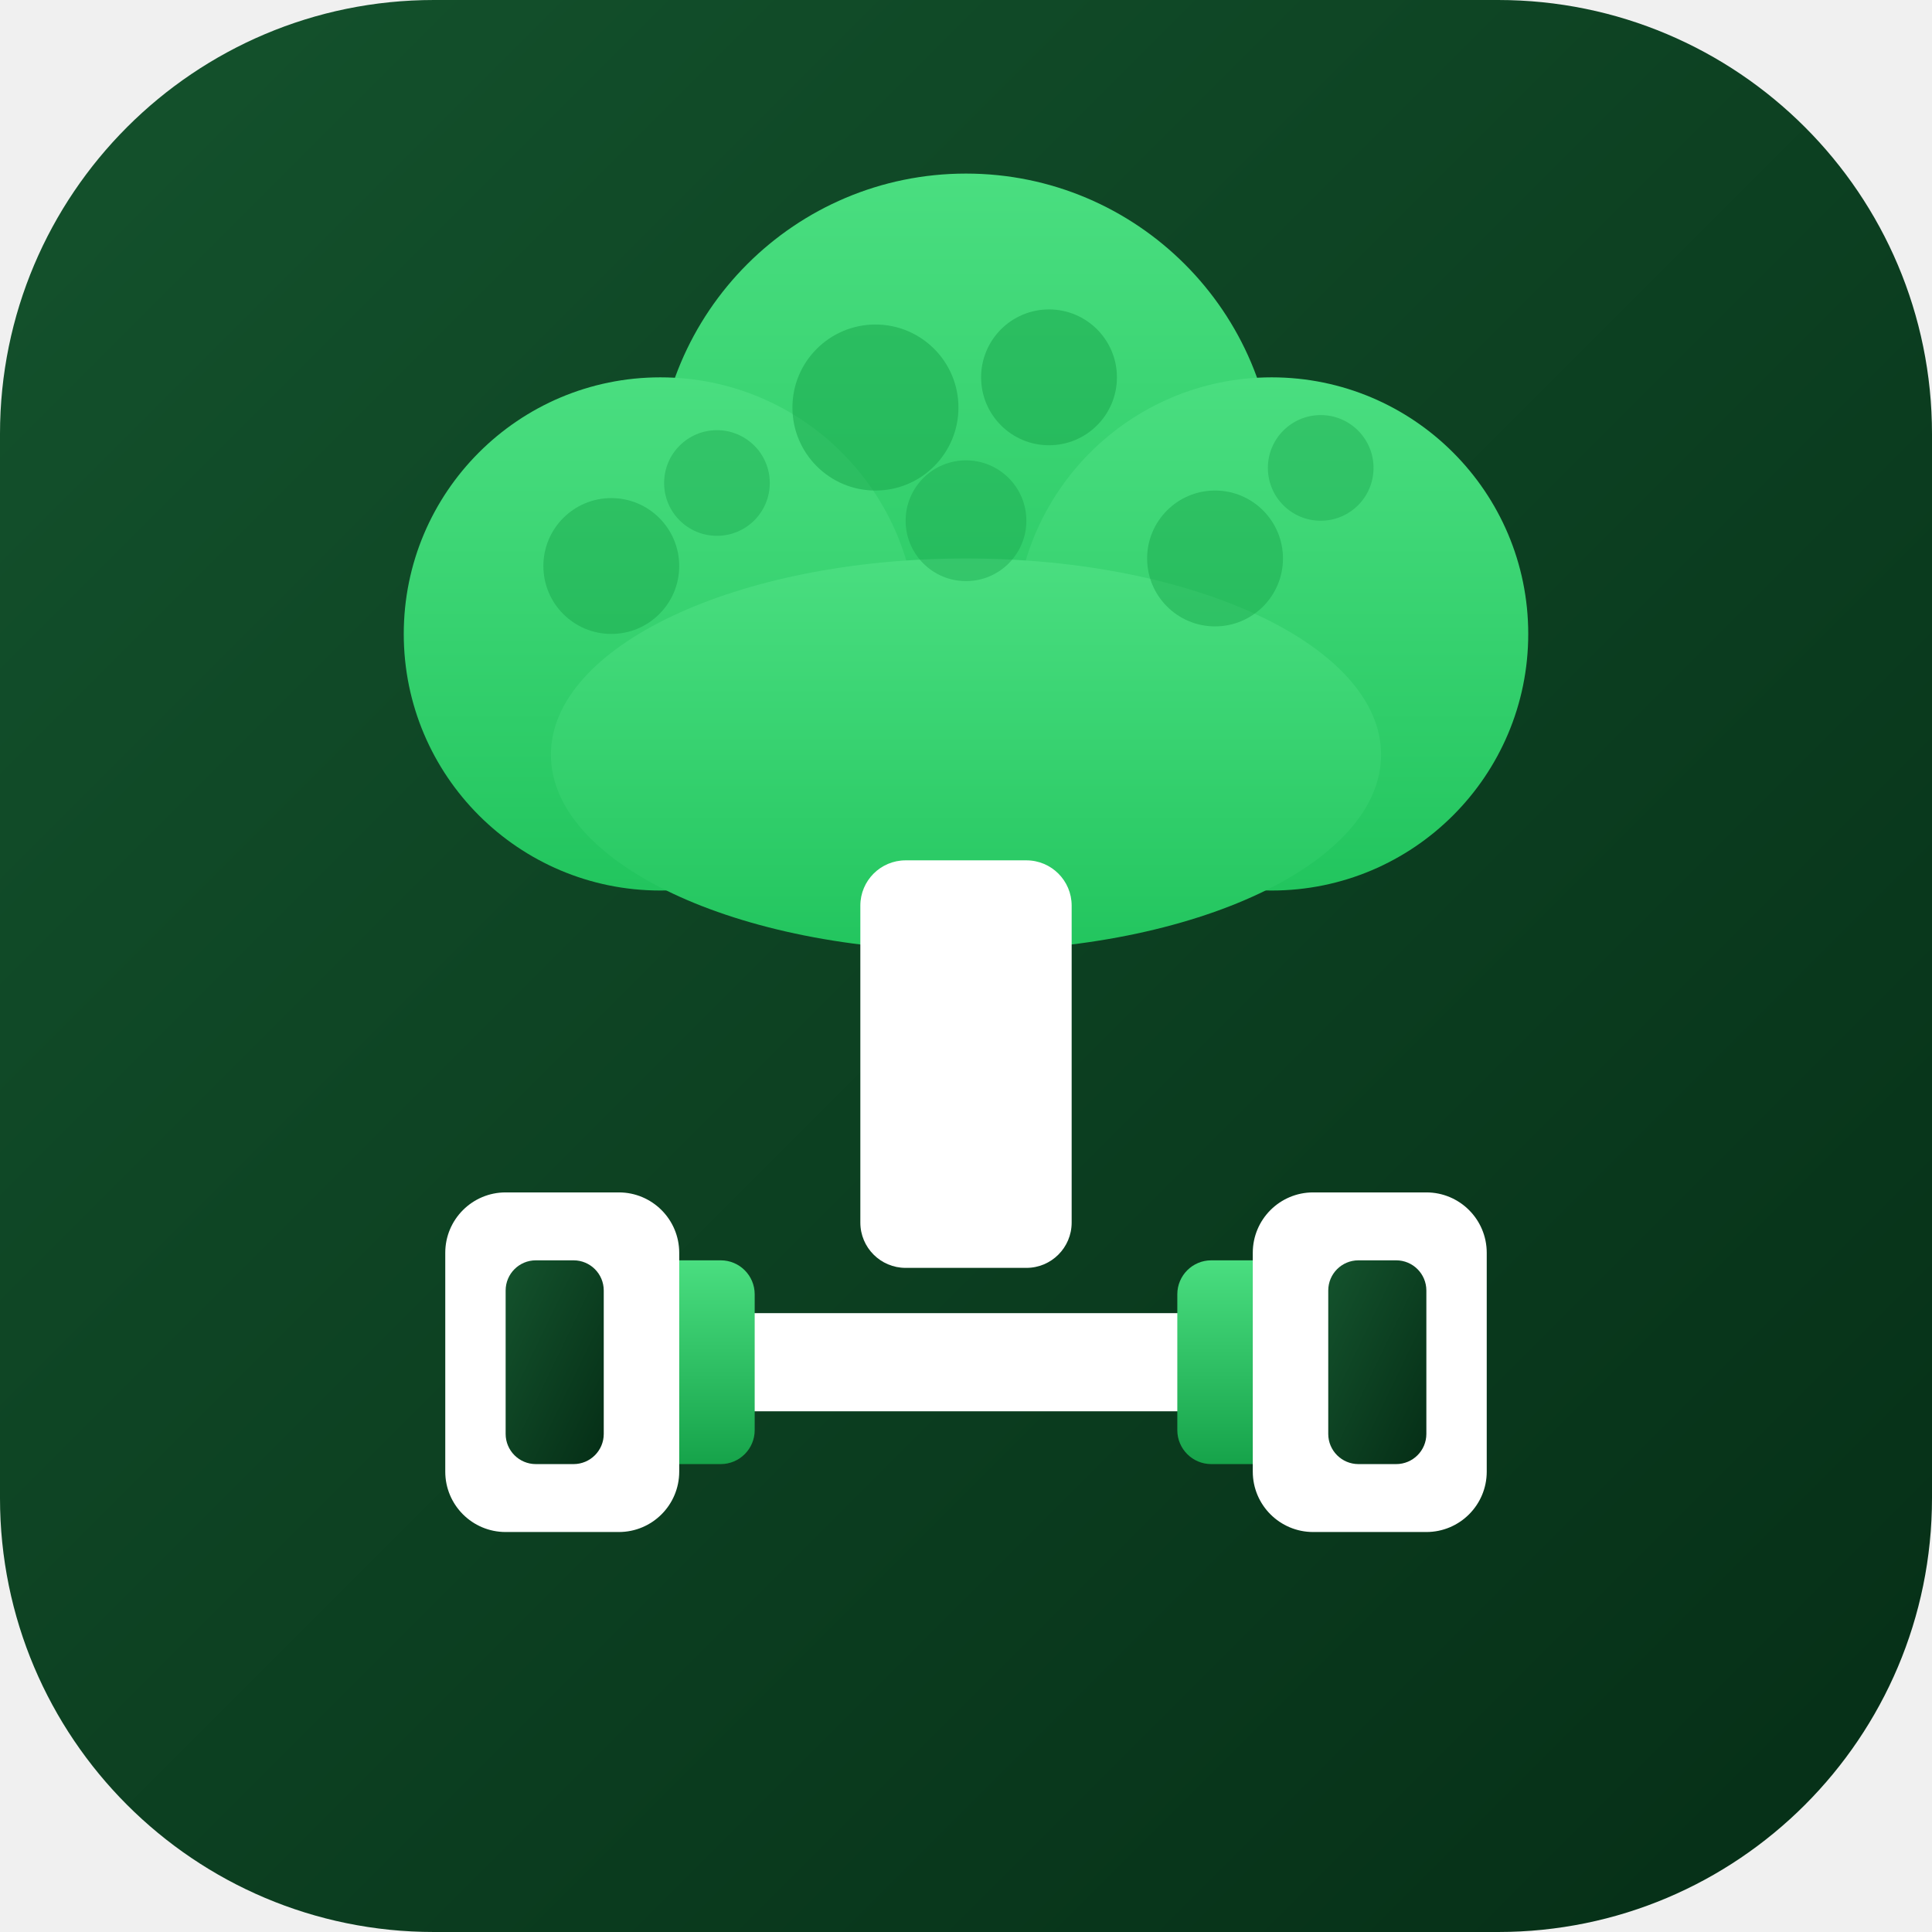
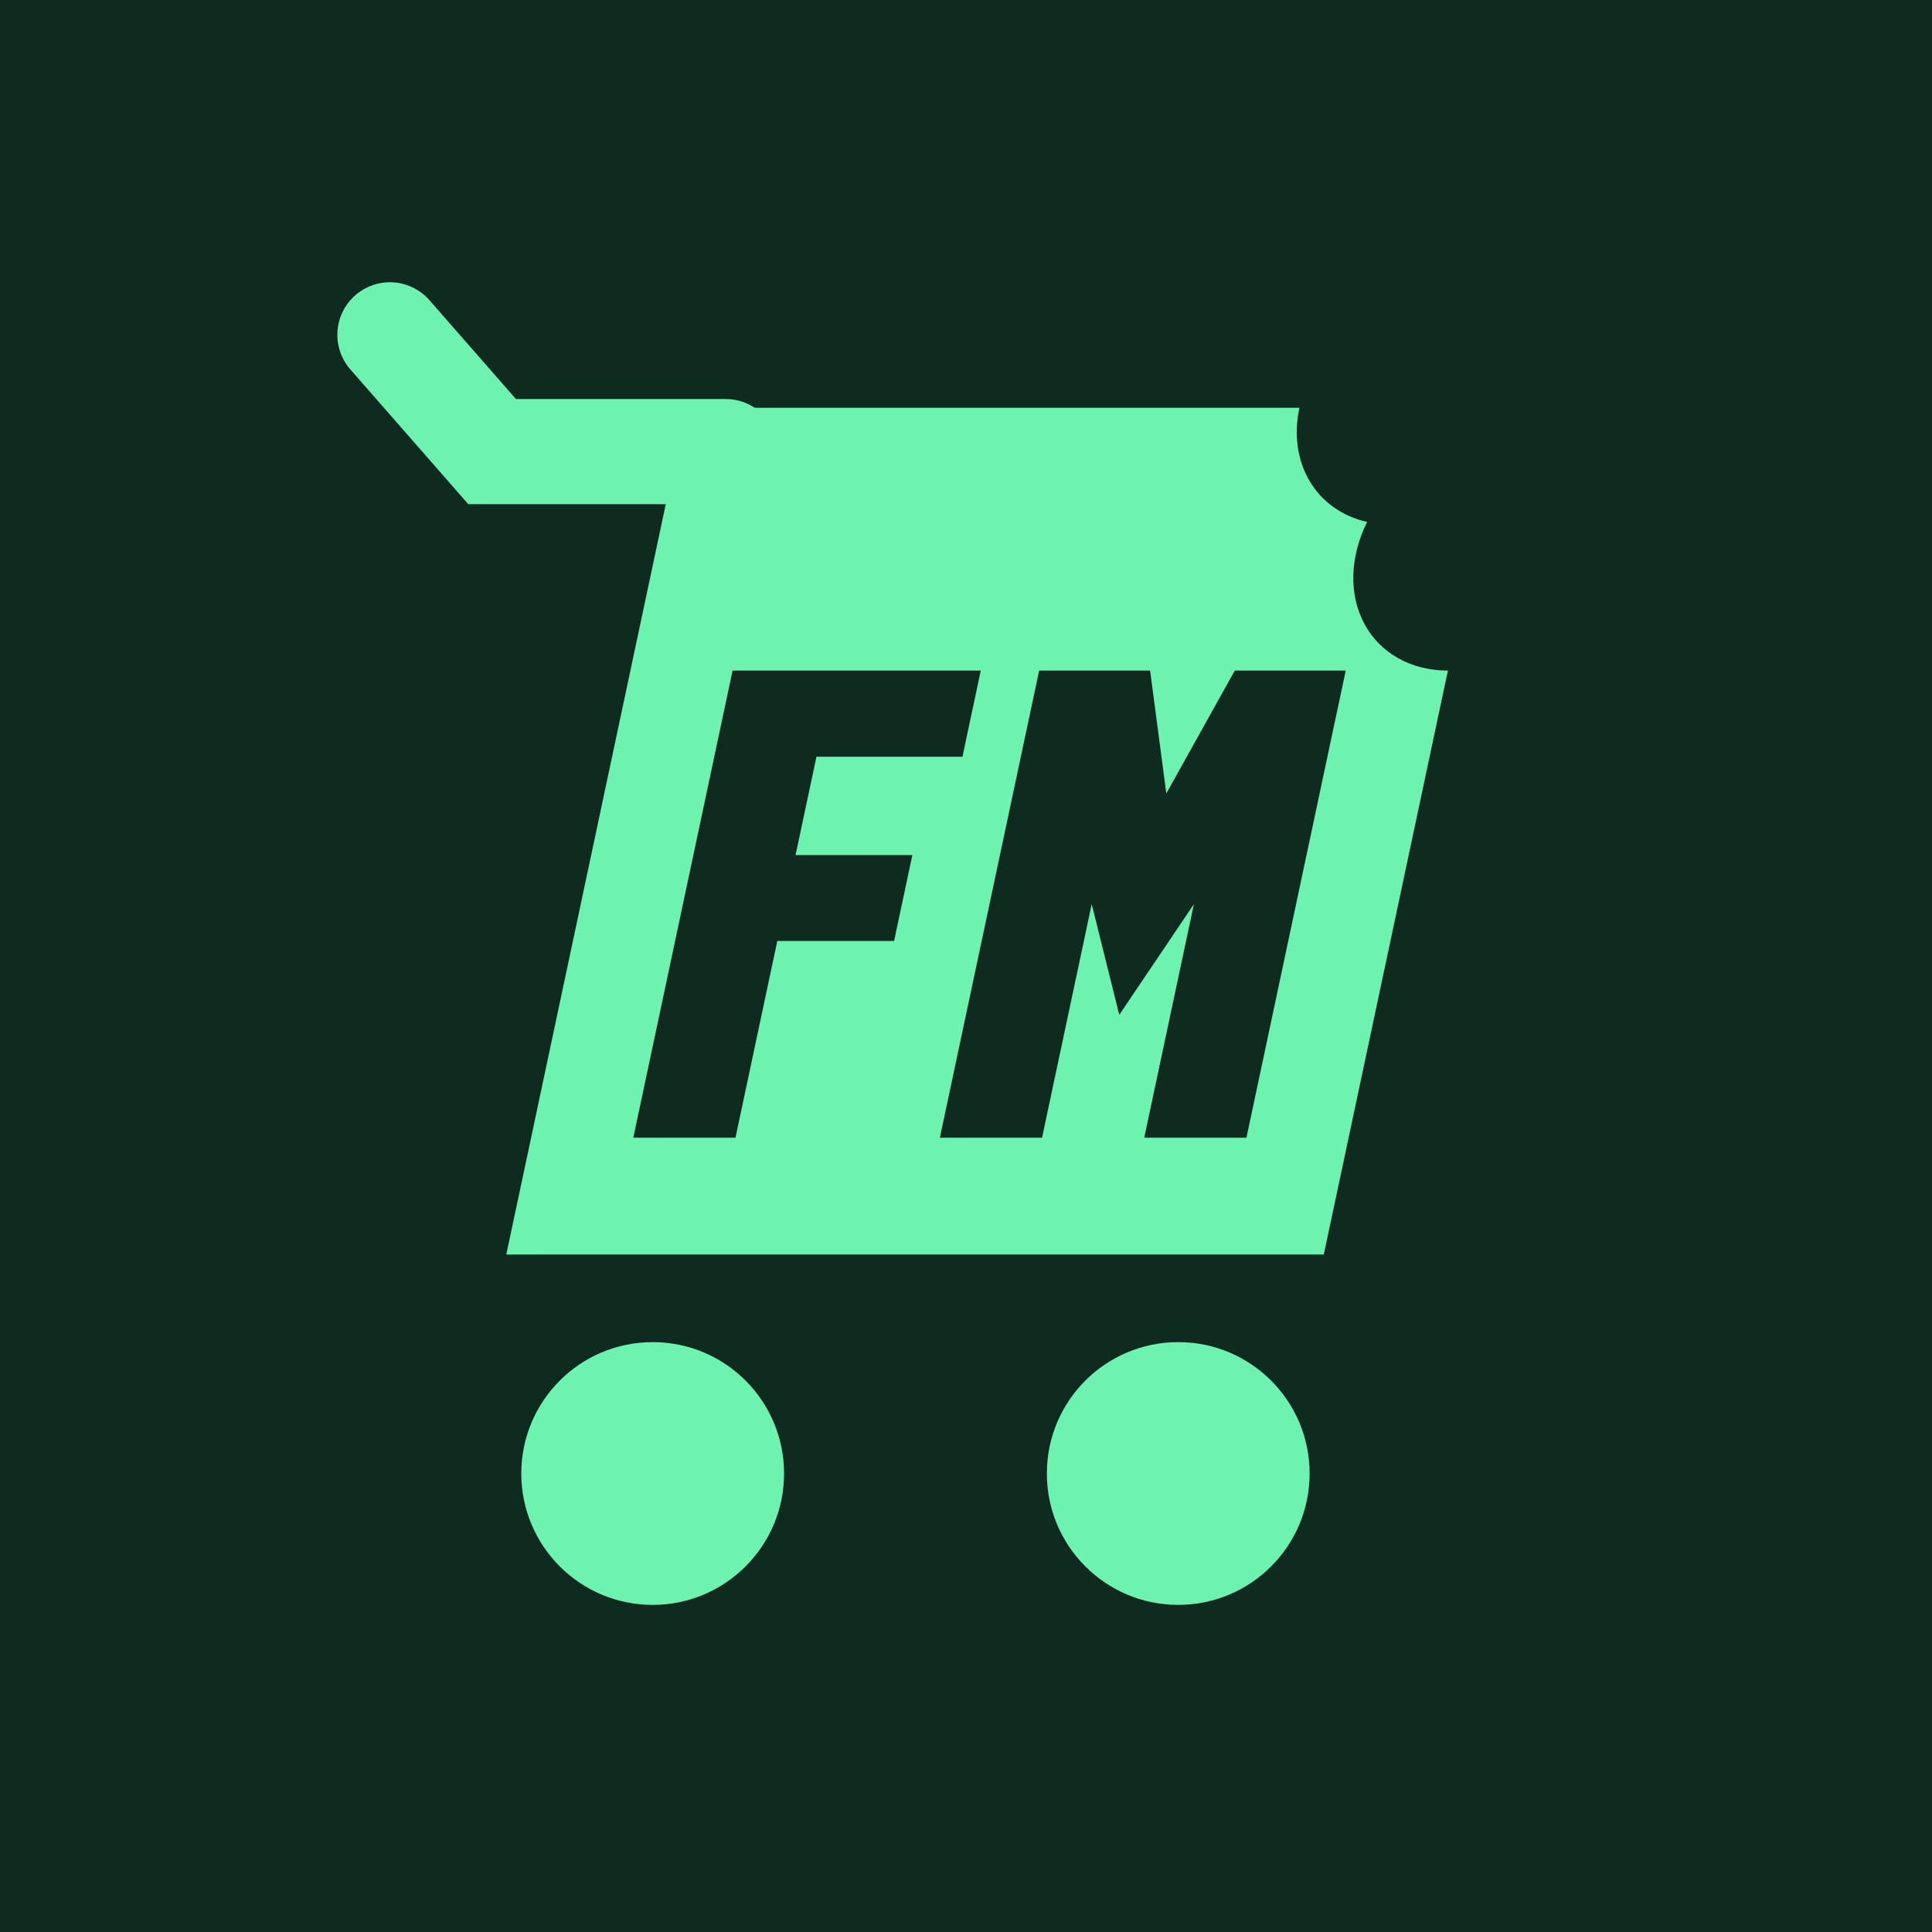
- <svg xmlns="http://www.w3.org/2000/svg" viewBox="0 0 512 512" width="512" height="512">
-   <defs>
-     <linearGradient id="bg" x1="0%" y1="0%" x2="100%" y2="100%">
-       <stop offset="0%" stop-color="#14532d" />
-       <stop offset="100%" stop-color="#052e16" />
-     </linearGradient>
-     <linearGradient id="broc" x1="0%" y1="0%" x2="0%" y2="100%">
-       <stop offset="0%" stop-color="#4ade80" />
-       <stop offset="100%" stop-color="#22c55e" />
-     </linearGradient>
-     <linearGradient id="acc" x1="0%" y1="0%" x2="0%" y2="100%">
-       <stop offset="0%" stop-color="#4ade80" />
-       <stop offset="100%" stop-color="#16a34a" />
-     </linearGradient>
-   </defs>
-   <rect width="512" height="512" rx="115" fill="url(#bg)" />
-   <circle cx="256" cy="128" r="82" fill="url(#broc)" />
-   <circle cx="175" cy="168" r="68" fill="url(#broc)" />
-   <circle cx="337" cy="168" r="68" fill="url(#broc)" />
-   <ellipse cx="256" cy="200" rx="110" ry="52" fill="url(#broc)" />
-   <circle cx="232" cy="108" r="22" fill="#16a34a" opacity="0.5" />
-   <circle cx="278" cy="100" r="18" fill="#16a34a" opacity="0.5" />
-   <circle cx="256" cy="138" r="16" fill="#16a34a" opacity="0.4" />
-   <circle cx="162" cy="150" r="18" fill="#16a34a" opacity="0.45" />
-   <circle cx="190" cy="128" r="14" fill="#16a34a" opacity="0.4" />
-   <circle cx="322" cy="148" r="18" fill="#16a34a" opacity="0.45" />
-   <circle cx="350" cy="124" r="14" fill="#16a34a" opacity="0.4" />
-   <rect x="228" y="228" width="56" height="108" rx="12" fill="white" />
-   <rect x="142" y="348" width="228" height="26" rx="13" fill="white" />
-   <rect x="166" y="334" width="34" height="54" rx="9" fill="url(#acc)" />
-   <rect x="312" y="334" width="34" height="54" rx="9" fill="url(#acc)" />
-   <rect x="118" y="316" width="62" height="90" rx="16" fill="white" />
-   <rect x="134" y="334" width="26" height="54" rx="8" fill="url(#bg)" />
-   <rect x="332" y="316" width="62" height="90" rx="16" fill="white" />
-   <rect x="352" y="334" width="26" height="54" rx="8" fill="url(#bg)" />
+ <svg xmlns="http://www.w3.org/2000/svg" width="512" height="512" viewBox="0 0 512 512">
+   <rect width="512" height="512" rx="0" fill="#0F2A1F" />
+   <g transform="translate(56.32 56.32) scale(8.32)">
+     <g transform="translate(1 2.5) scale(0.93)">
+       <g transform="translate(4 0) skewX(-12)">
+         <path fill="#6EF2B0" fill-rule="evenodd" d="M12 4 H33 A4 4 0 0 0 36.15 7.91 A4 4 0 0 0 40 13 V33 H12 Z M15.5 13.0 H24 V15.95 H19 V19.32 H23 V22.26 H19 V29.0 H15.5 Z M26 29.0 V13.0 H29.8 L31.25 17.21 L32.7 13.0 H36.5 V29.0 H33 V21.0 L31.25 24.79 L29.5 21.0 V29.0 Z" />
+       </g>
+       <path d="M16.5 5.5 H8.5 L5 1.5" fill="none" stroke="#6EF2B0" stroke-width="3.6" stroke-linejoin="miter" stroke-linecap="round" />
+       <circle cx="14" cy="40.5" r="4.5" fill="#6EF2B0" />
+       <circle cx="32" cy="40.5" r="4.5" fill="#6EF2B0" />
+     </g>
+   </g>
</svg>
